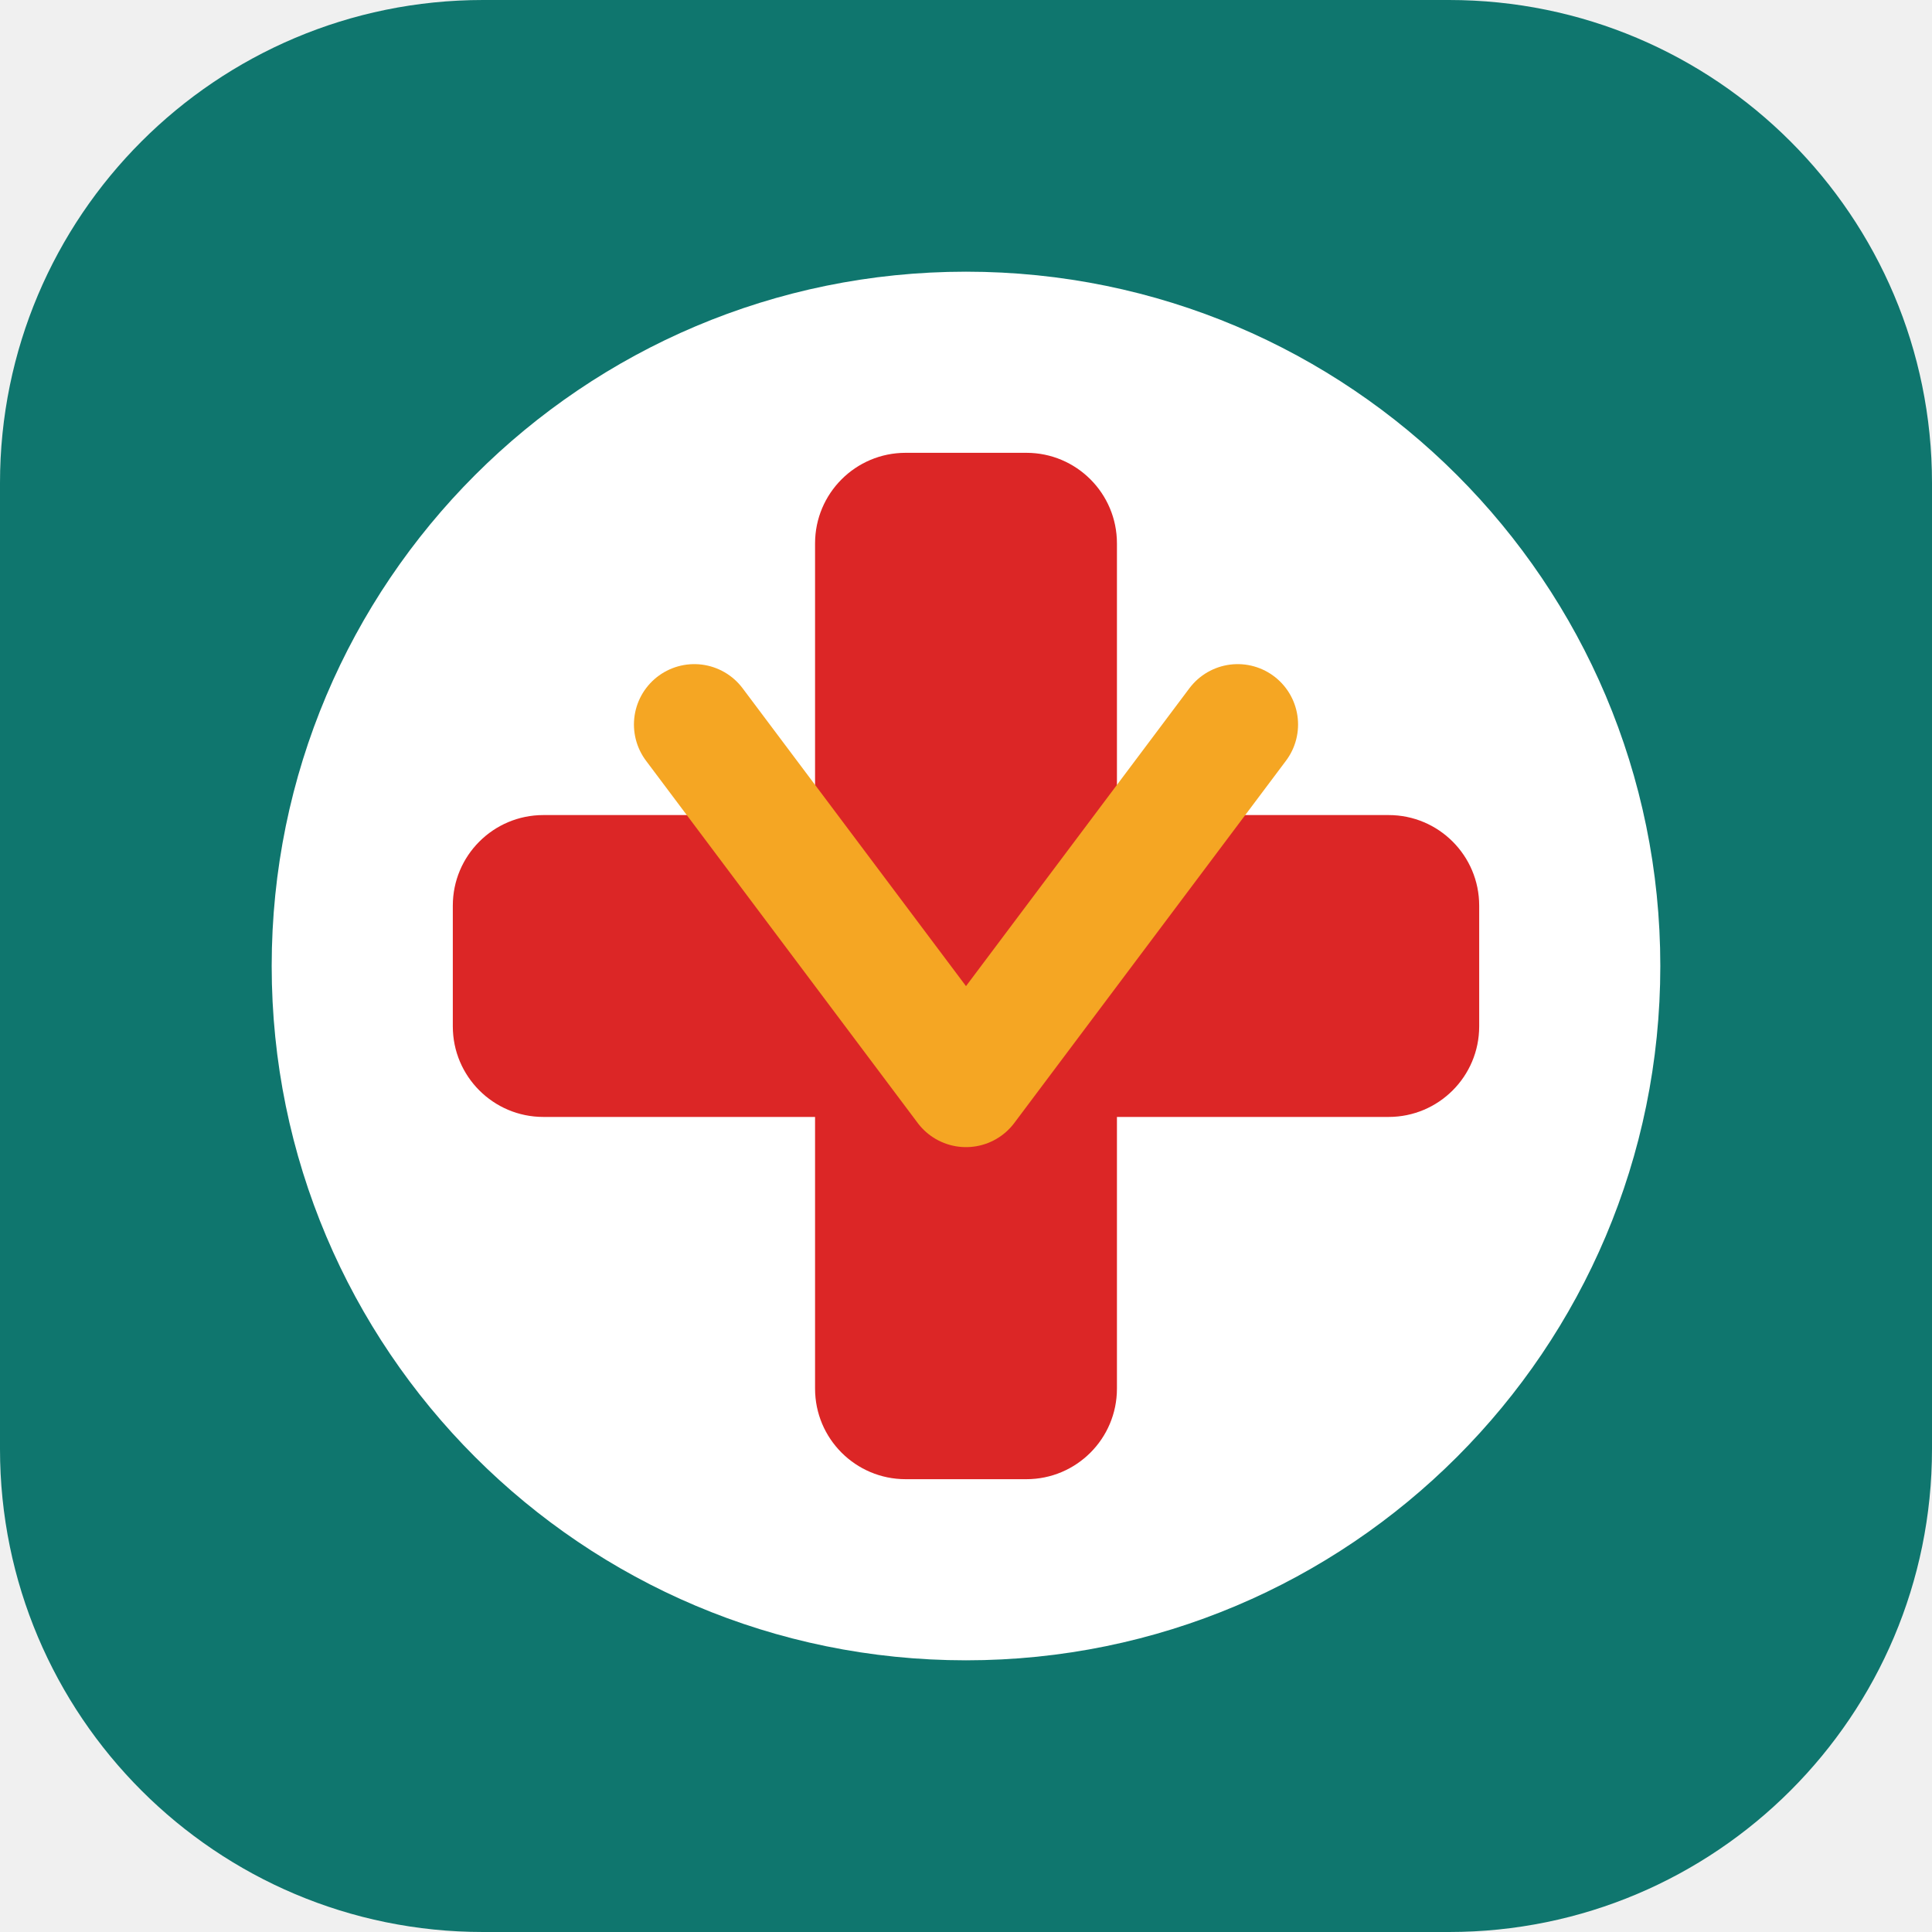
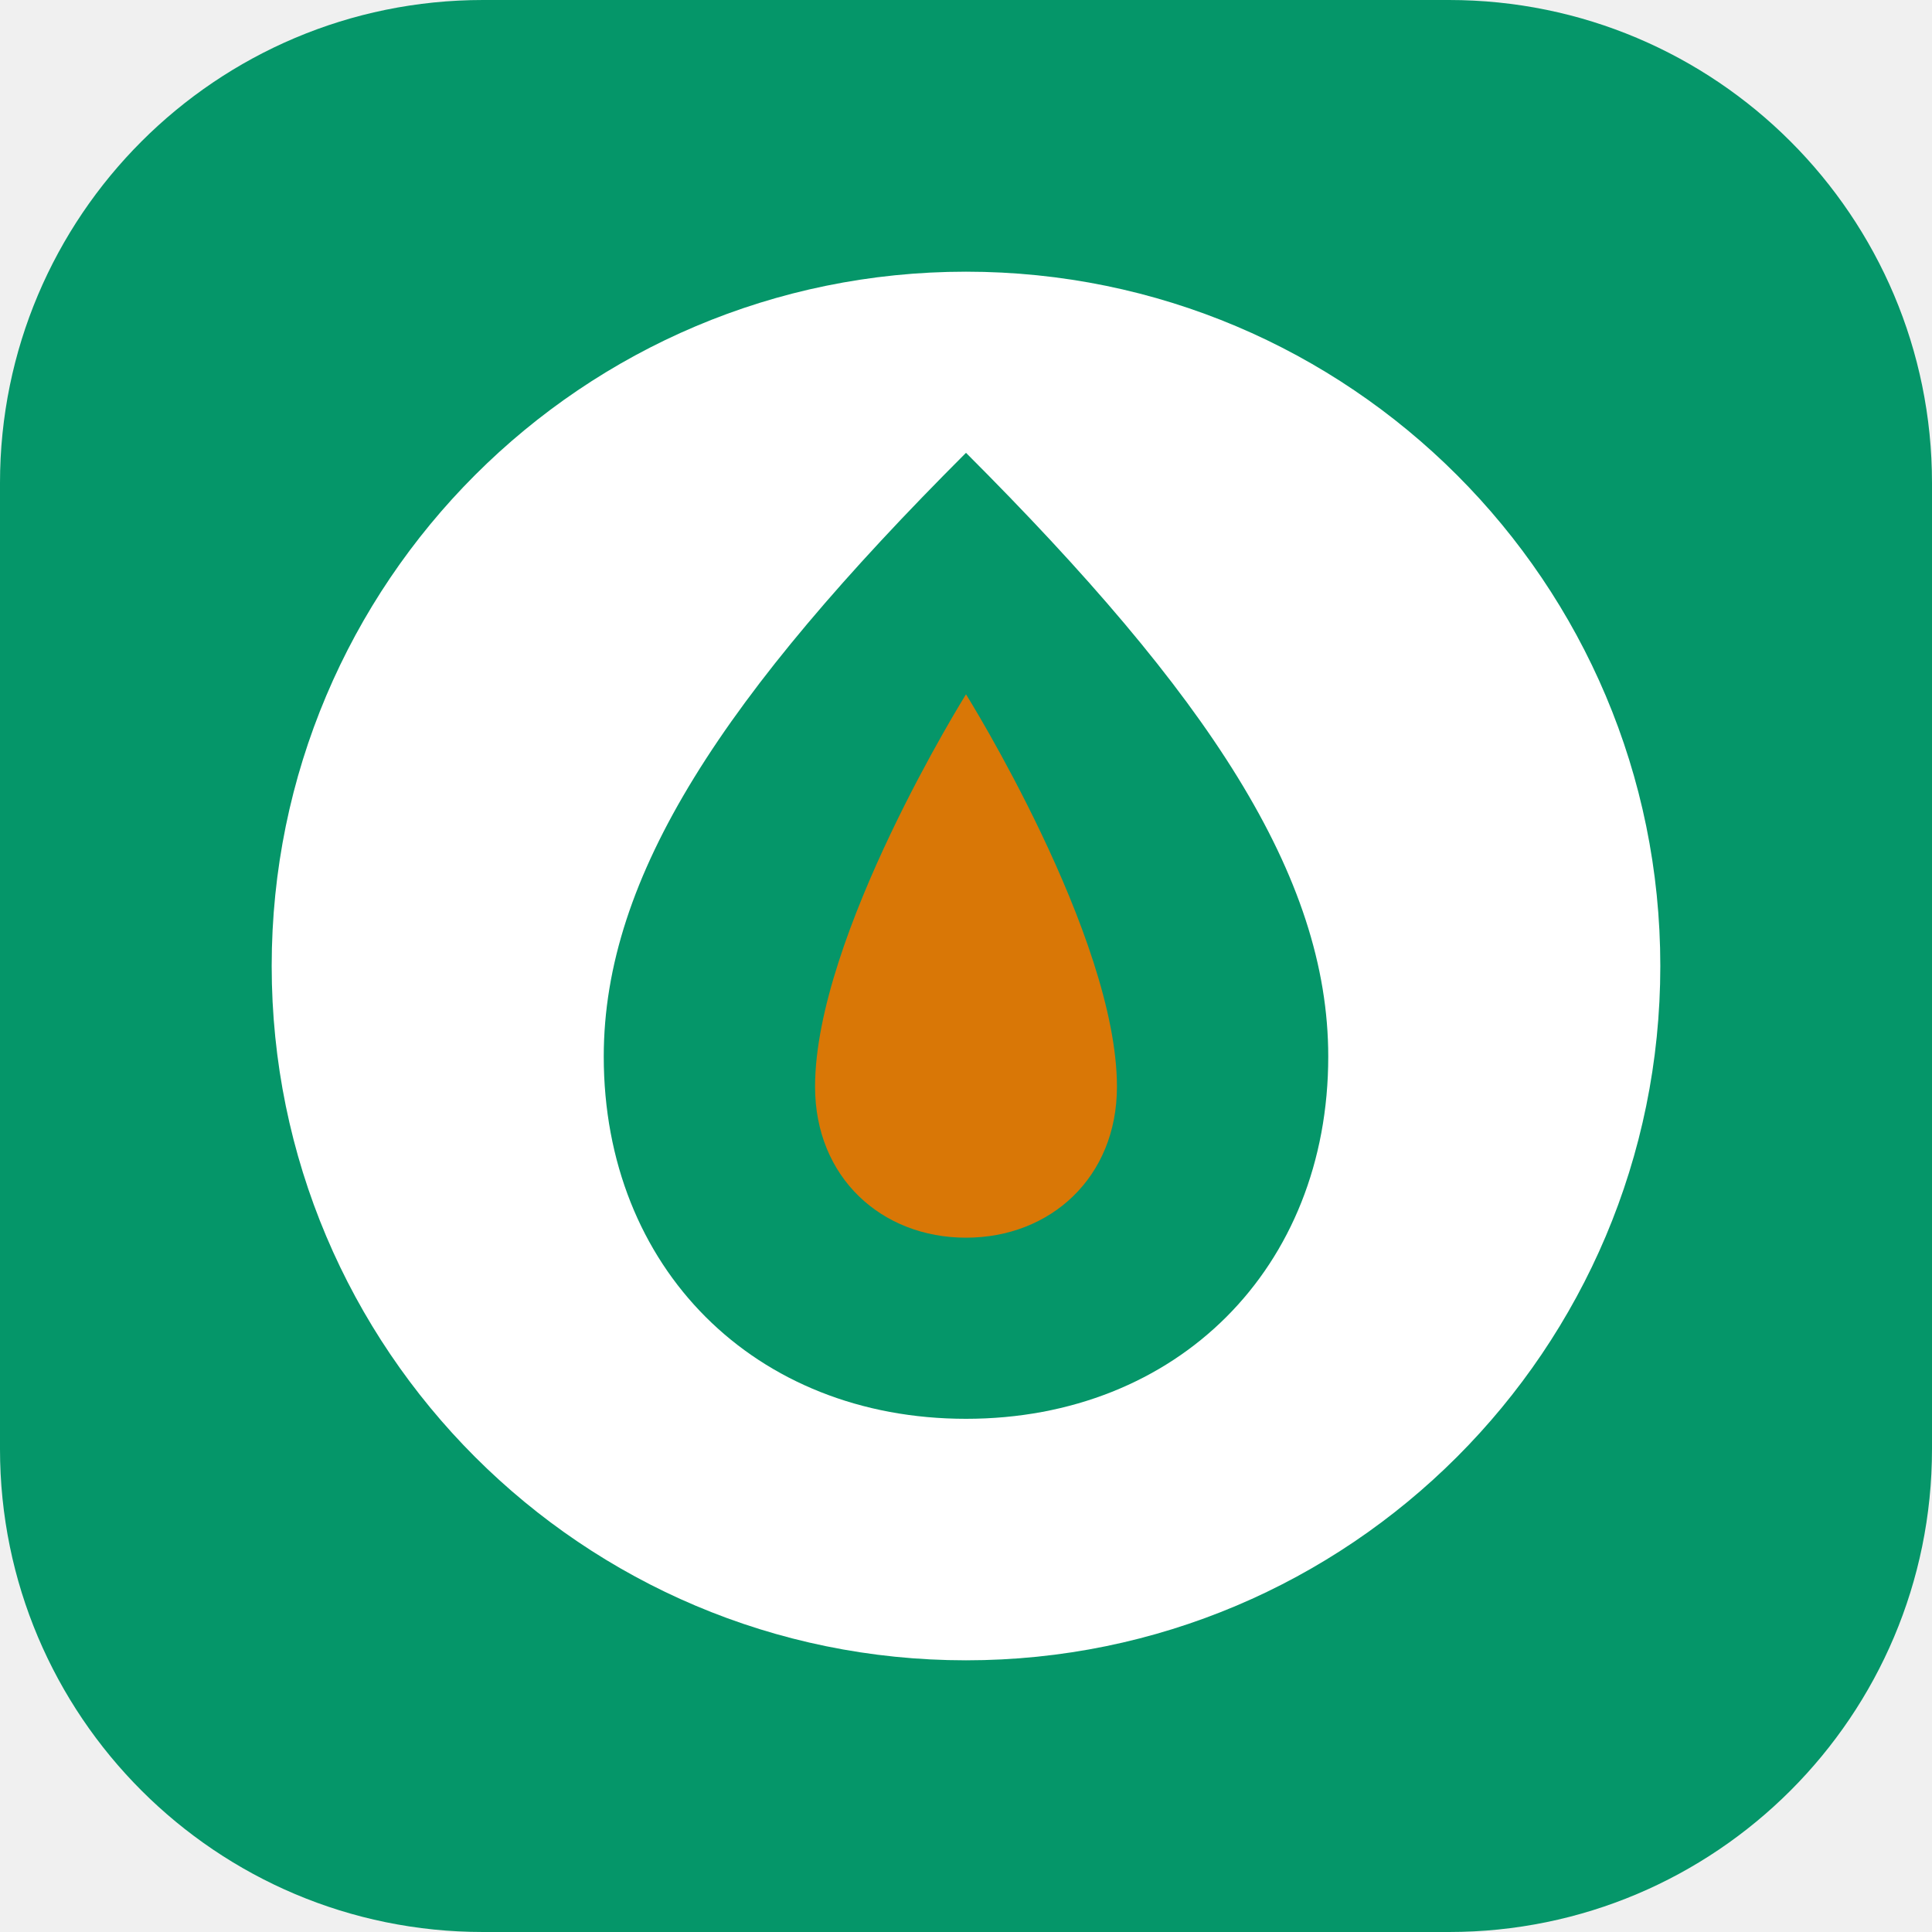
<svg xmlns="http://www.w3.org/2000/svg" viewBox="0 0 64 64">
-   <rect width="64" height="64" rx="16" fill="#0F766E" />
+   <rect width="64" height="64" rx="16" fill="#059669" />
  <circle cx="32" cy="32" r="23" fill="#FFFFFF" />
-   <rect x="27" y="15" width="10" height="34" rx="3" fill="#DC2626" />
-   <rect x="15" y="27" width="34" height="10" rx="3" fill="#DC2626" />
-   <path d="M23 24 L32 36 L41 24" fill="none" stroke="#F5A623" stroke-width="4" stroke-linecap="round" stroke-linejoin="round" />
+   <path d="M32 15 C24 23 20 29 20 35 C20 42 25 47 32 47 C39 47 44 42 44 35 C44 29 40 23 32 15 Z" fill="#059669" />
+   <path d="M32 23 C32 23 27 31 27 36 C27 39 29.2 41 32 41 C34.8 41 37 39 37 36 C37 31 32 23 32 23 Z" fill="#D97706" />
</svg>
